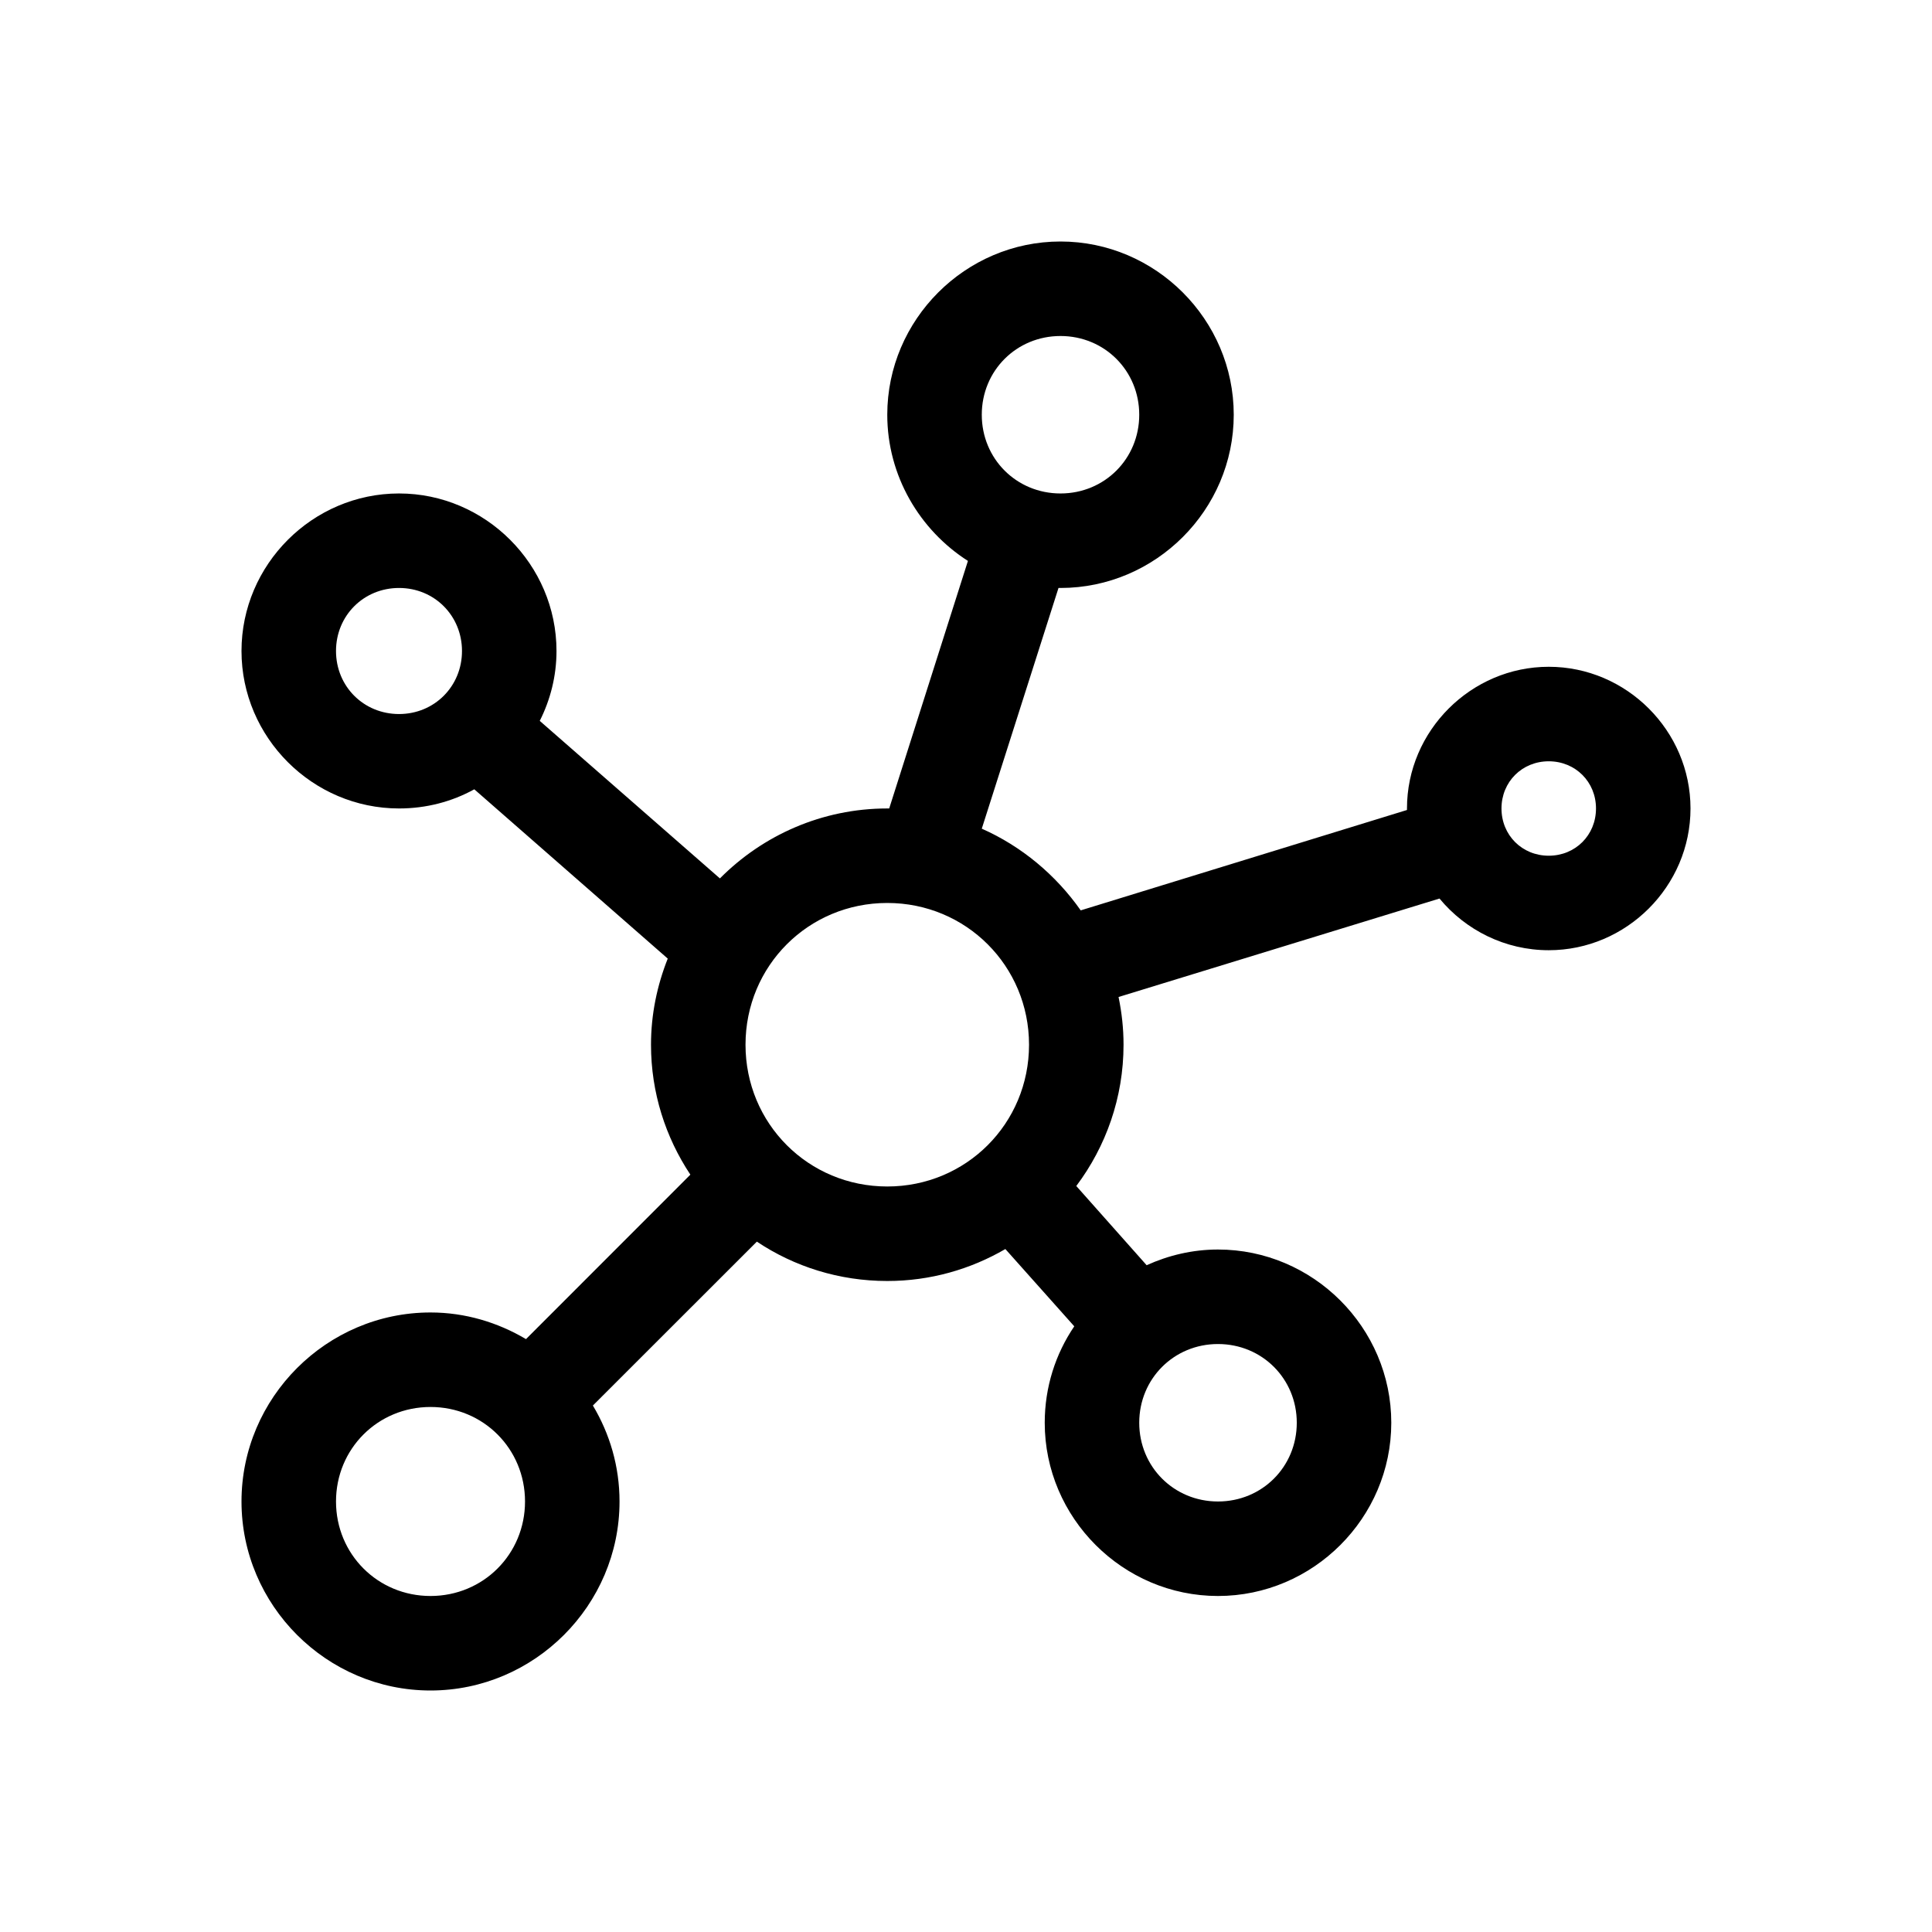
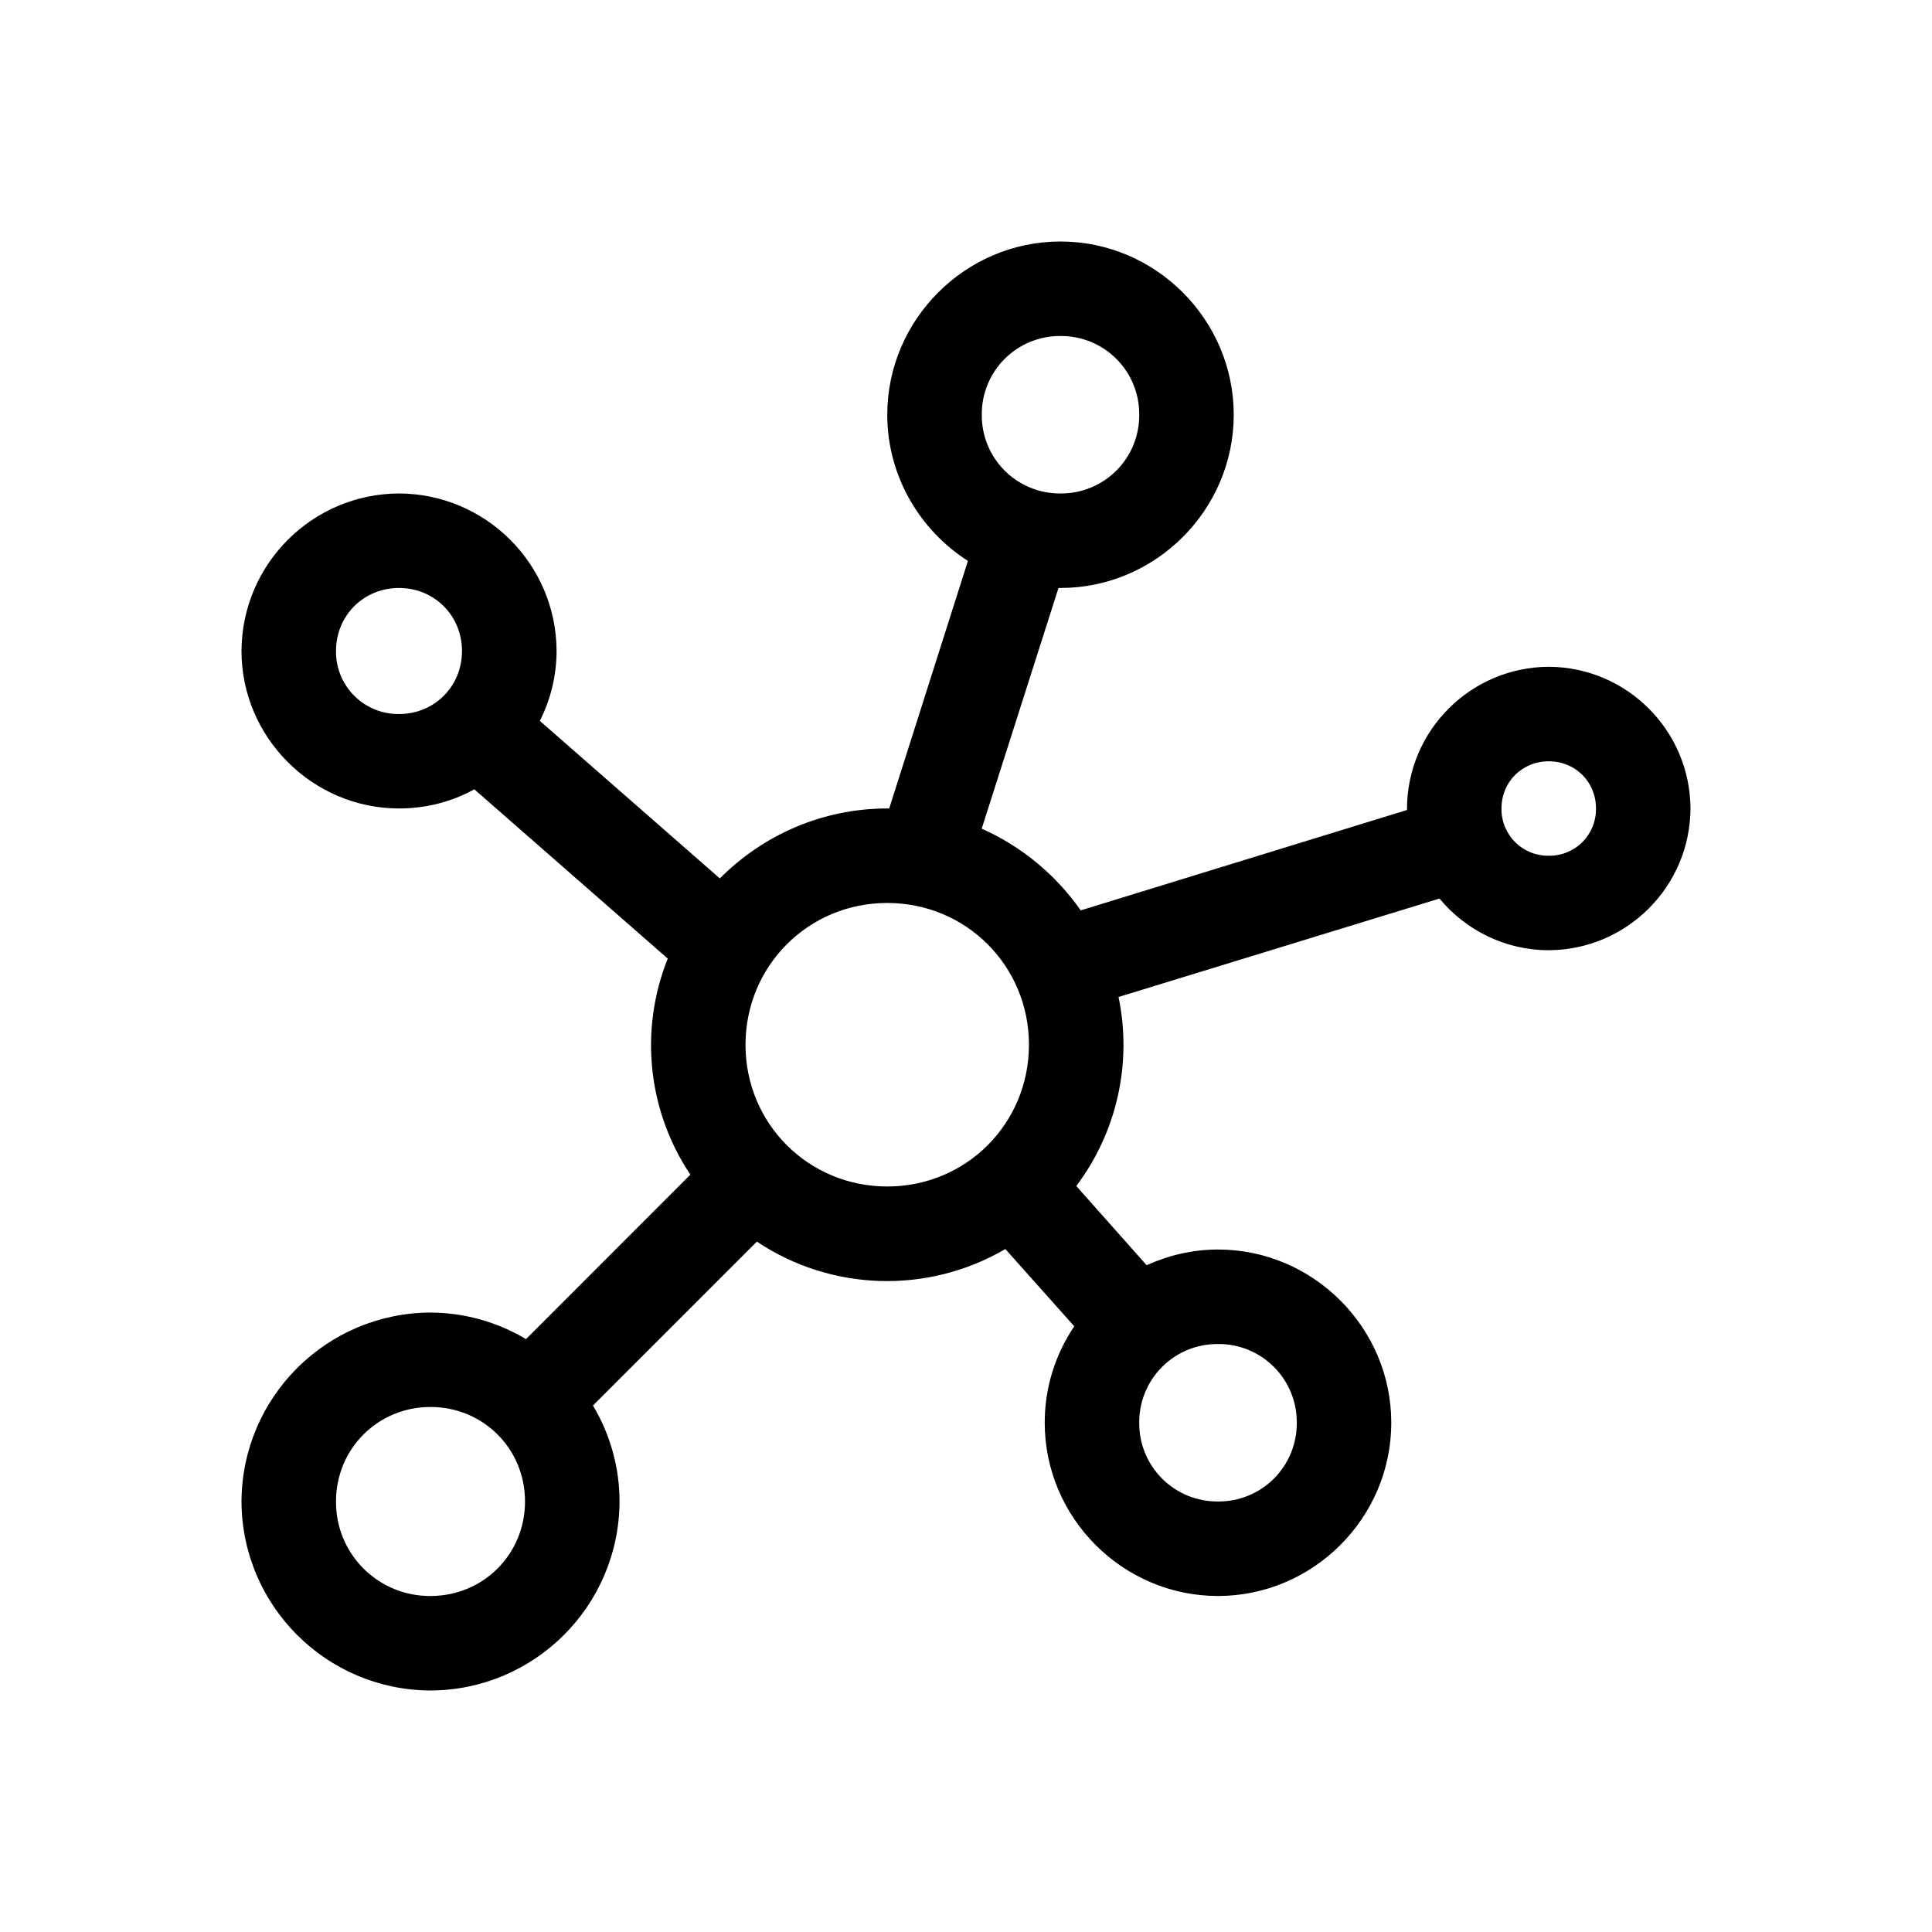
- <svg xmlns="http://www.w3.org/2000/svg" width="24px" height="24px" viewBox="0 0 24 24" version="1.1">
-   <g id="Page-1" stroke="none" stroke-width="1" fill="none" fill-rule="evenodd">
-     <g id="Artboard" transform="translate(-66, -237)" fill="#000000" fill-rule="nonzero">
-       <g id="25.Network" transform="translate(66, 237)">
-         <path d="M13.174,3 C11.992,3 11.022,3.971 11.022,5.152 C11.022,5.911 11.425,6.585 12.024,6.968 L11.046,10.043 C11.038,10.043 11.03,10.043 11.022,10.043 C10.212,10.043 9.475,10.376 8.943,10.912 L6.705,8.955 C6.837,8.693 6.913,8.398 6.913,8.087 C6.913,7.013 6.03,6.13 4.957,6.13 C3.883,6.13 3,7.013 3,8.087 C3,9.161 3.883,10.043 4.957,10.043 C5.295,10.043 5.613,9.959 5.892,9.805 L8.295,11.908 C8.163,12.241 8.087,12.6 8.087,12.978 C8.087,13.574 8.268,14.128 8.576,14.592 L6.534,16.635 C6.185,16.428 5.78,16.304 5.348,16.304 C4.058,16.304 3,17.362 3,18.652 C3,19.942 4.058,21 5.348,21 C6.638,21 7.696,19.942 7.696,18.652 C7.696,18.217 7.575,17.811 7.365,17.46 L9.402,15.424 C9.866,15.734 10.424,15.913 11.022,15.913 C11.556,15.913 12.056,15.768 12.489,15.516 L13.345,16.476 C13.112,16.819 12.978,17.231 12.978,17.674 C12.978,18.856 13.949,19.826 15.13,19.826 C16.312,19.826 17.283,18.856 17.283,17.674 C17.283,16.492 16.312,15.522 15.13,15.522 C14.815,15.522 14.515,15.594 14.244,15.717 L13.37,14.733 C13.738,14.243 13.957,13.635 13.957,12.978 C13.957,12.774 13.935,12.578 13.895,12.385 L17.882,11.162 C18.206,11.554 18.696,11.804 19.239,11.804 C20.205,11.804 21,11.009 21,10.043 C21,9.078 20.205,8.283 19.239,8.283 C18.274,8.283 17.478,9.078 17.478,10.043 C17.478,10.05 17.478,10.056 17.478,10.062 L13.425,11.309 C13.117,10.87 12.691,10.513 12.196,10.294 L13.149,7.304 C13.158,7.304 13.166,7.304 13.174,7.304 C14.356,7.304 15.326,6.334 15.326,5.152 C15.326,3.971 14.356,3 13.174,3 L13.174,3 Z M13.174,4.174 C13.721,4.174 14.152,4.605 14.152,5.152 C14.152,5.699 13.721,6.13 13.174,6.13 C12.627,6.13 12.196,5.699 12.196,5.152 C12.196,4.605 12.627,4.174 13.174,4.174 Z M4.957,7.304 C5.396,7.304 5.739,7.648 5.739,8.087 C5.739,8.526 5.396,8.87 4.957,8.87 C4.517,8.87 4.174,8.526 4.174,8.087 C4.174,7.648 4.517,7.304 4.957,7.304 Z M19.239,9.457 C19.57,9.457 19.826,9.712 19.826,10.043 C19.826,10.375 19.57,10.63 19.239,10.63 C18.908,10.63 18.652,10.375 18.652,10.043 C18.652,9.712 18.908,9.457 19.239,9.457 Z M11.022,11.217 C12.001,11.217 12.783,11.999 12.783,12.978 C12.783,13.958 12.001,14.739 11.022,14.739 C10.042,14.739 9.261,13.958 9.261,12.978 C9.261,11.999 10.042,11.217 11.022,11.217 Z M15.13,16.696 C15.678,16.696 16.109,17.127 16.109,17.674 C16.109,18.221 15.678,18.652 15.13,18.652 C14.583,18.652 14.152,18.221 14.152,17.674 C14.152,17.127 14.583,16.696 15.13,16.696 Z M5.348,17.478 C6.003,17.478 6.522,17.997 6.522,18.652 C6.522,19.307 6.003,19.826 5.348,19.826 C4.693,19.826 4.174,19.307 4.174,18.652 C4.174,17.997 4.693,17.478 5.348,17.478 Z" id="Network" />
-       </g>
-     </g>
-   </g>
+ <svg xmlns="http://www.w3.org/2000/svg" width="24" height="24" viewBox="0 0 24 24">
+   <path d="M13.174 3c-1.182 0-2.152.97-2.152 2.152 0 .76.403 1.433 1.002 1.816l-.978 3.075h-.024c-.81 0-1.547.333-2.08.869L6.706 8.955a1.93 1.93 0 0 0 .208-.868A1.965 1.965 0 0 0 4.957 6.13 1.965 1.965 0 0 0 3 8.087c0 1.074.883 1.956 1.957 1.956.338 0 .656-.084.935-.238l2.403 2.103a2.892 2.892 0 0 0 .281 2.684l-2.042 2.043a2.327 2.327 0 0 0-1.186-.33A2.357 2.357 0 0 0 3 18.651 2.357 2.357 0 0 0 5.348 21a2.357 2.357 0 0 0 2.348-2.348 2.32 2.32 0 0 0-.33-1.192l2.036-2.036a2.913 2.913 0 0 0 3.087.092l.856.96a2.126 2.126 0 0 0-.367 1.198c0 1.182.97 2.152 2.152 2.152 1.182 0 2.153-.97 2.153-2.152 0-1.182-.97-2.152-2.153-2.152-.315 0-.615.072-.886.195l-.874-.984a2.916 2.916 0 0 0 .525-2.348l3.987-1.223c.324.392.814.642 1.357.642A1.77 1.77 0 0 0 21 10.044a1.77 1.77 0 0 0-1.76-1.761 1.77 1.77 0 0 0-1.762 1.76v.019l-4.053 1.247a2.98 2.98 0 0 0-1.23-1.015l.954-2.99h.025c1.182 0 2.152-.97 2.152-2.152 0-1.181-.97-2.152-2.152-2.152Zm0 1.174a.97.97 0 0 1 .978.978.97.97 0 0 1-.978.978.97.97 0 0 1-.978-.978.97.97 0 0 1 .978-.978Zm-8.217 3.13c.439 0 .782.344.782.783 0 .44-.343.783-.782.783a.774.774 0 0 1-.783-.783c0-.44.343-.783.783-.783Zm14.282 2.153c.331 0 .587.255.587.586a.578.578 0 0 1-.587.587.578.578 0 0 1-.587-.587c0-.33.256-.586.587-.586Zm-8.217 1.76c.98 0 1.76.782 1.76 1.761 0 .98-.78 1.761-1.76 1.761s-1.761-.781-1.761-1.76c0-.98.781-1.762 1.76-1.762Zm4.108 5.479a.97.97 0 0 1 .979.978.97.97 0 0 1-.979.978.97.97 0 0 1-.978-.978.97.97 0 0 1 .978-.978Zm-9.782.782c.655 0 1.174.519 1.174 1.174 0 .655-.519 1.174-1.174 1.174a1.165 1.165 0 0 1-1.174-1.174c0-.655.519-1.174 1.174-1.174Z" fill="#000" fill-rule="nonzero" />
</svg>
